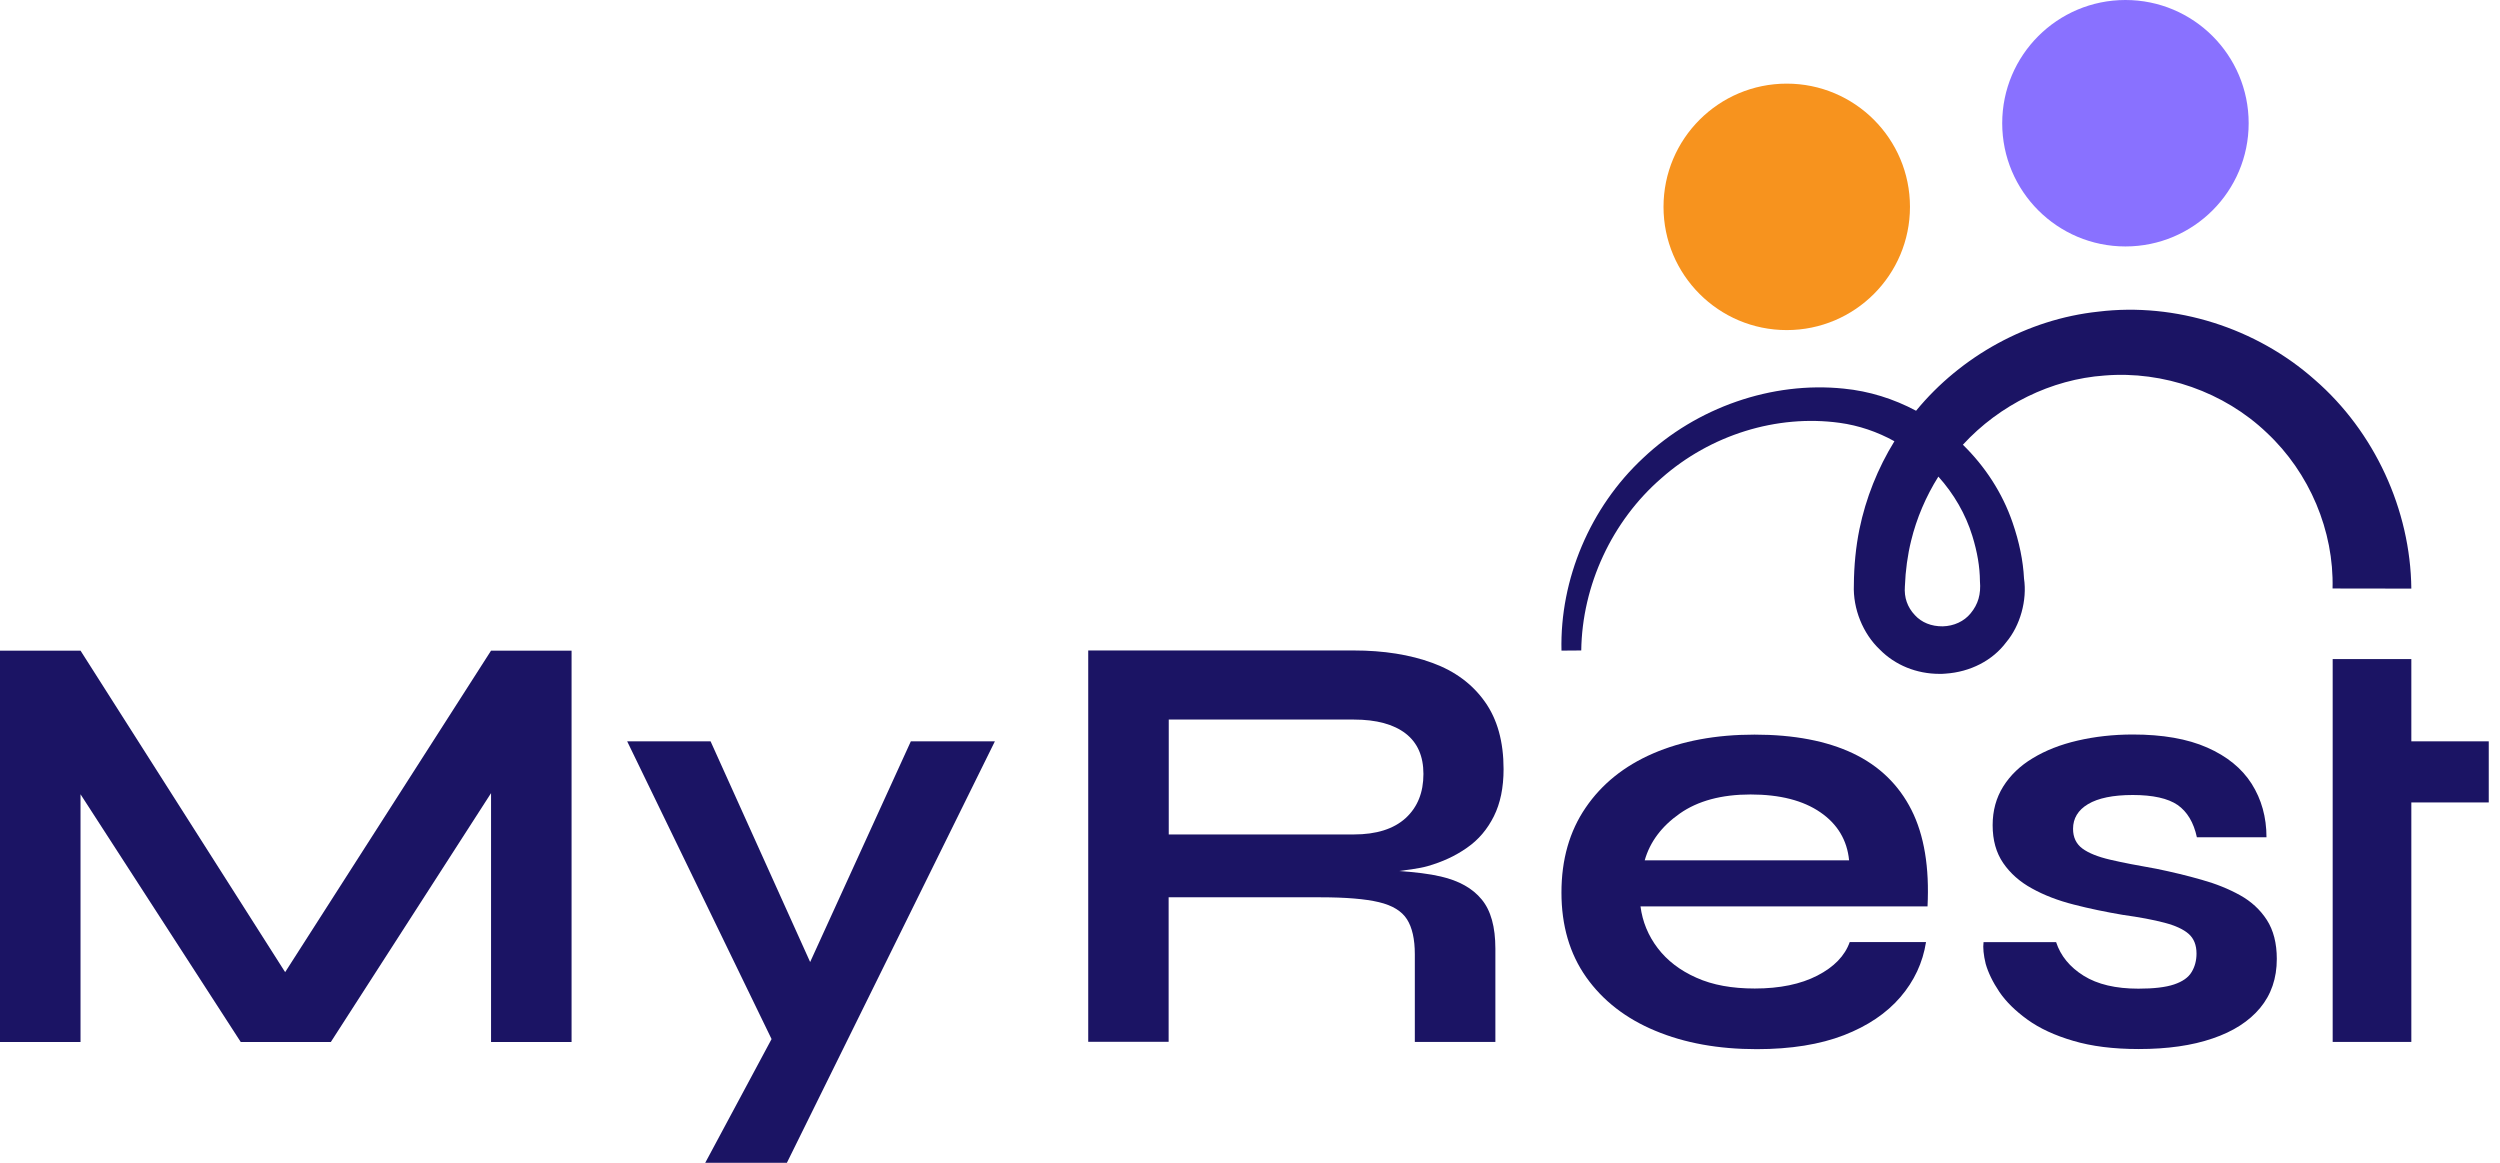
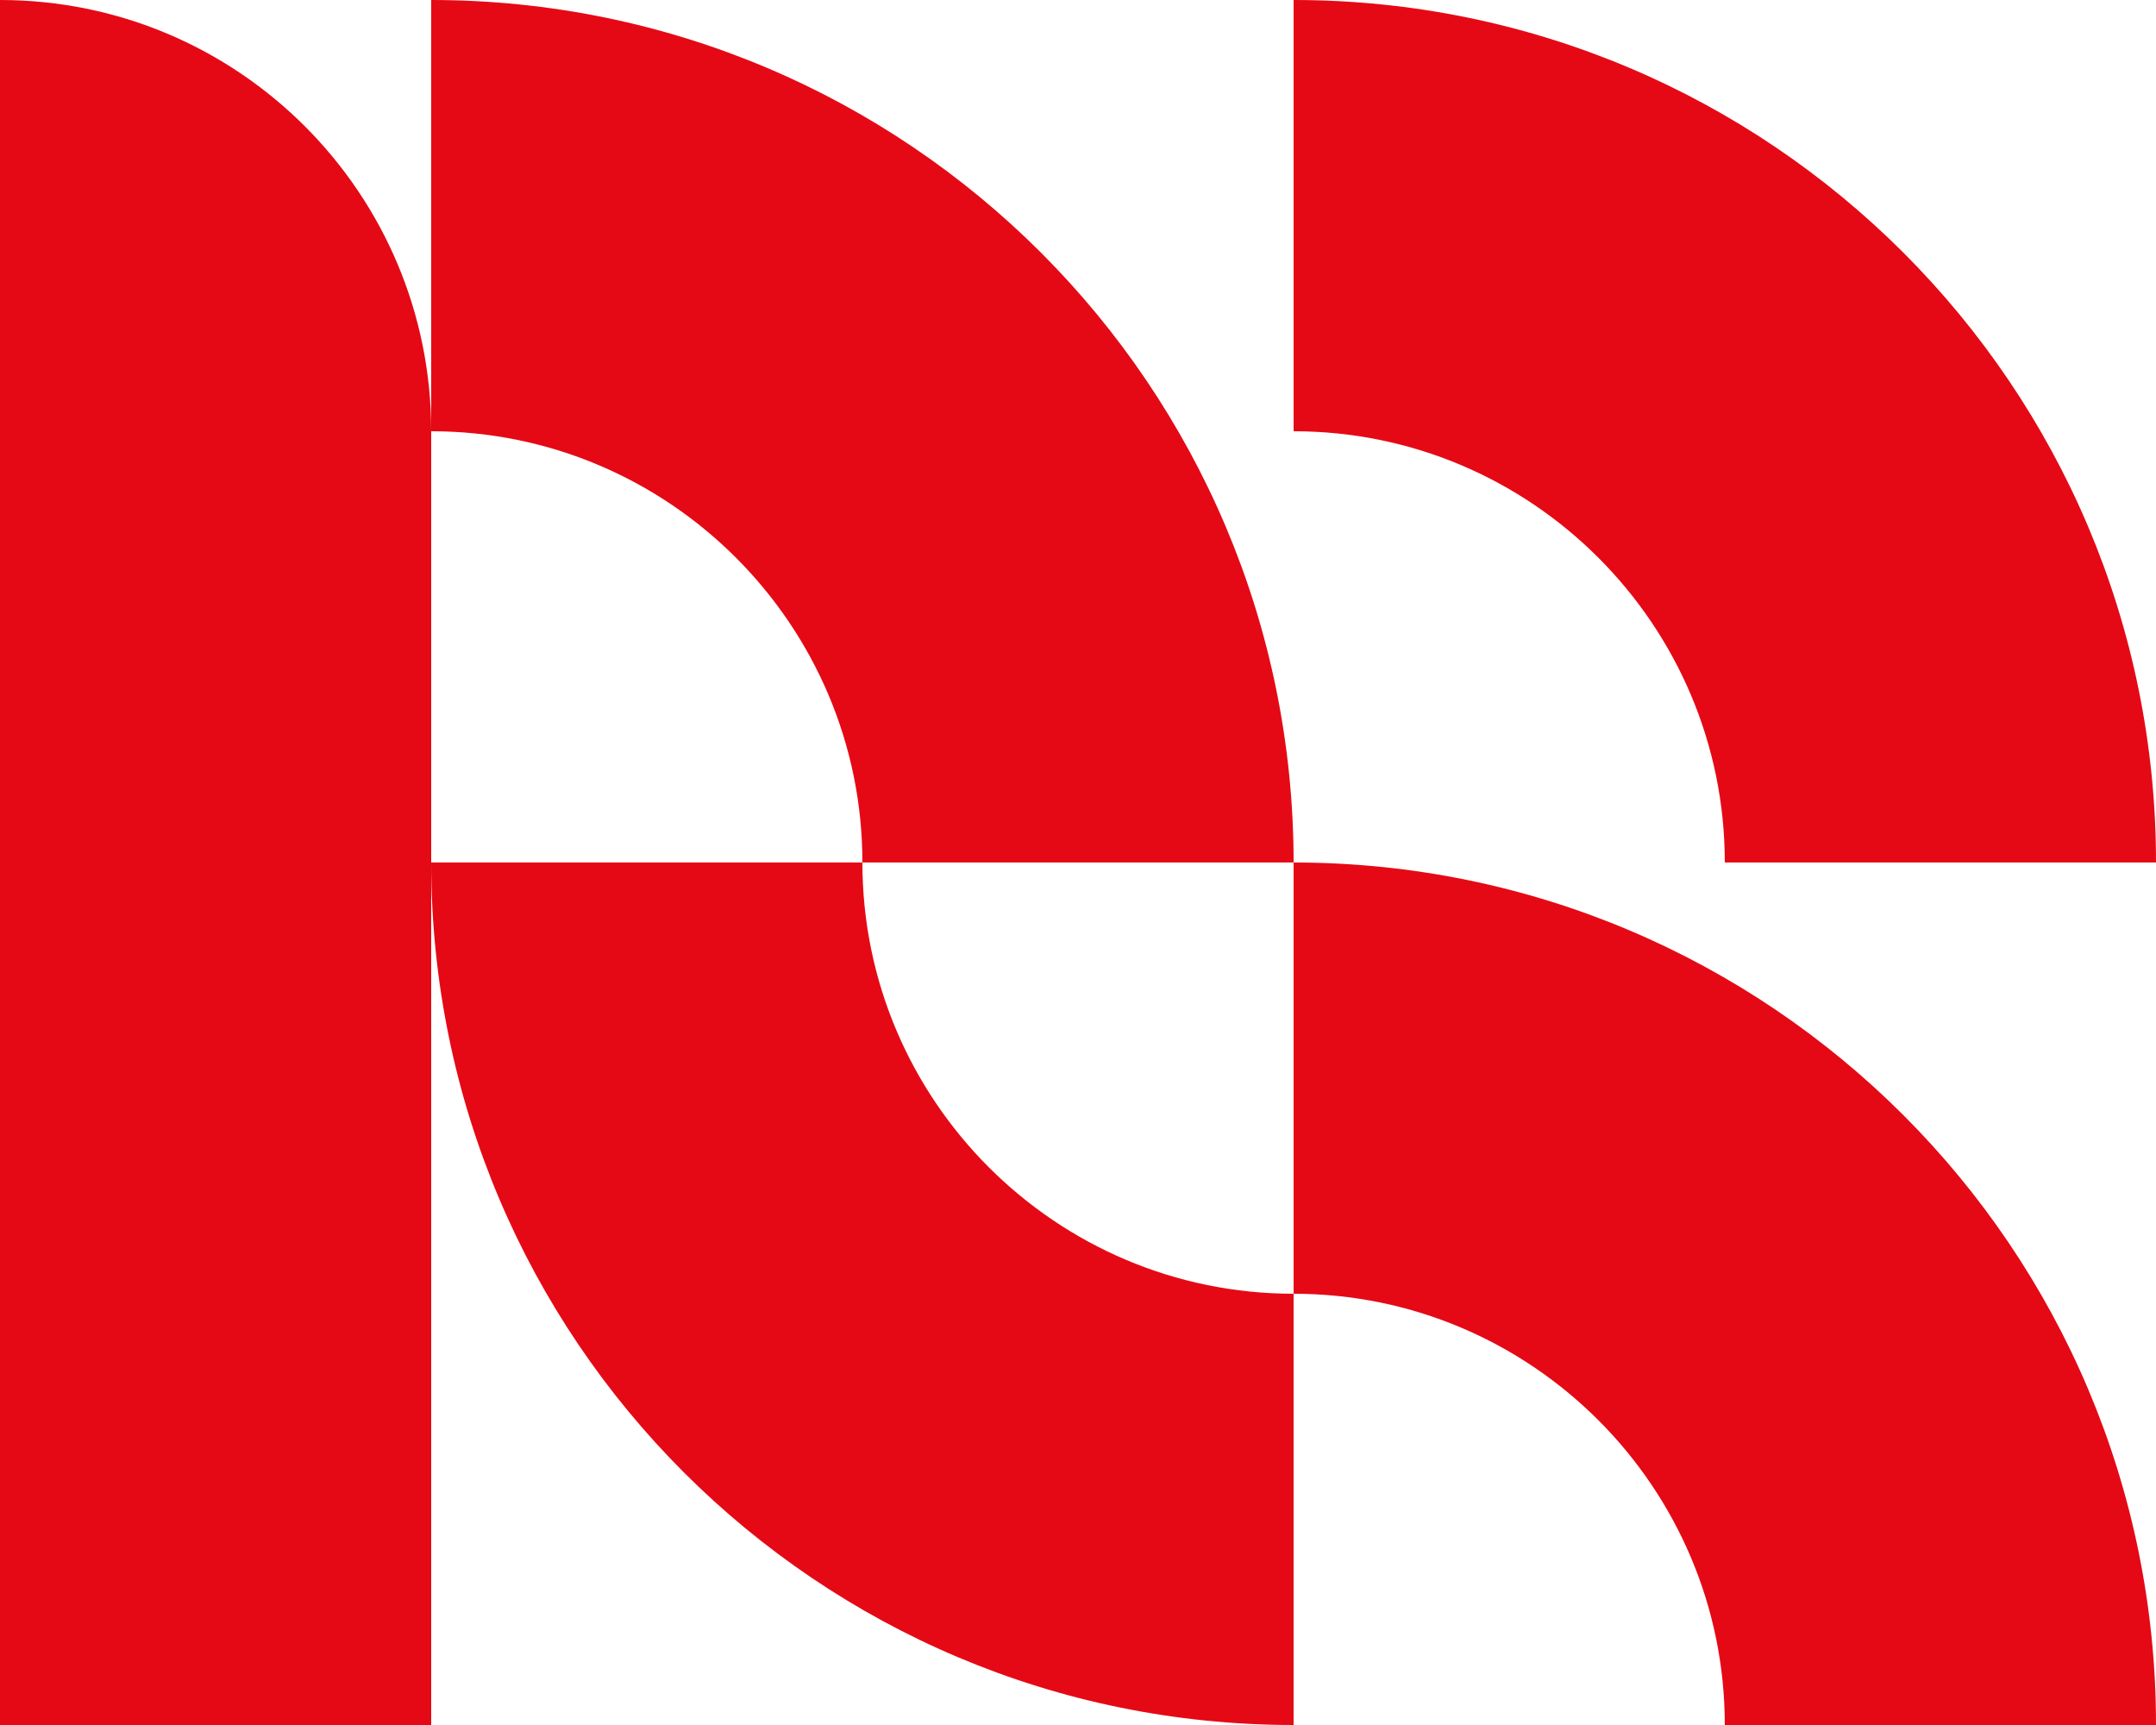
- <svg xmlns="http://www.w3.org/2000/svg" width="86" height="40" viewBox="0 0 86 40" fill="none">
-   <path d="M16.892 22.382L9.809 33.442L2.77 22.382H0V35.844H2.77V27.323L8.281 35.844H11.381L16.892 27.284V35.844H19.662V22.382H16.892Z" fill="#1B1464" />
-   <path d="M31.333 25.502L27.869 33.094L24.444 25.502H21.575L26.542 35.744L24.26 40H27.069L34.224 25.502H31.333Z" fill="#1B1464" />
-   <path d="M49.565 30.152C49.167 30.058 48.675 30.002 48.135 29.963C48.46 29.912 48.803 29.882 49.103 29.797C49.617 29.651 50.07 29.441 50.464 29.163C50.862 28.889 51.166 28.525 51.389 28.08C51.612 27.634 51.723 27.095 51.723 26.457C51.723 25.515 51.509 24.74 51.077 24.136C50.648 23.532 50.049 23.087 49.278 22.805C48.508 22.522 47.604 22.376 46.564 22.376H37.435V35.838H40.201V30.867H45.425C46.298 30.867 46.966 30.923 47.433 31.034C47.9 31.145 48.221 31.342 48.401 31.625C48.58 31.907 48.67 32.31 48.67 32.824V35.842H51.441V32.635C51.441 31.886 51.286 31.321 50.969 30.94C50.657 30.559 50.19 30.297 49.565 30.152ZM40.205 28.705V24.753H46.572C47.347 24.753 47.942 24.915 48.353 25.232C48.764 25.549 48.966 26.016 48.966 26.624C48.966 27.262 48.764 27.767 48.353 28.144C47.942 28.516 47.351 28.705 46.572 28.705H40.205Z" fill="#1B1464" />
-   <path d="M63.63 32.408H66.255C66.144 33.115 65.848 33.749 65.373 34.301C64.894 34.858 64.247 35.294 63.429 35.611C62.611 35.928 61.609 36.091 60.432 36.091C59.113 36.091 57.949 35.881 56.938 35.457C55.928 35.037 55.136 34.421 54.566 33.616C53.997 32.811 53.714 31.839 53.714 30.704C53.714 29.565 53.992 28.593 54.549 27.78C55.101 26.971 55.876 26.346 56.87 25.917C57.859 25.489 59.023 25.271 60.355 25.271C61.717 25.271 62.843 25.489 63.746 25.917C64.645 26.346 65.317 26.996 65.754 27.861C66.191 28.726 66.375 29.835 66.307 31.18H56.433C56.501 31.706 56.698 32.186 57.024 32.614C57.349 33.042 57.794 33.385 58.355 33.633C58.916 33.886 59.584 34.005 60.364 34.005C61.224 34.005 61.944 33.856 62.517 33.56C63.091 33.265 63.464 32.879 63.63 32.408ZM60.218 27.33C59.22 27.33 58.407 27.549 57.786 27.985C57.161 28.422 56.758 28.962 56.578 29.595H63.609C63.541 28.902 63.211 28.349 62.62 27.943C62.029 27.536 61.228 27.33 60.218 27.33Z" fill="#1B1464" />
-   <path d="M68.234 32.409H70.73C70.885 32.88 71.197 33.265 71.677 33.565C72.156 33.864 72.781 34.01 73.561 34.01C74.087 34.01 74.498 33.963 74.79 33.864C75.081 33.766 75.282 33.625 75.393 33.436C75.505 33.252 75.56 33.038 75.56 32.803C75.56 32.511 75.47 32.284 75.29 32.126C75.111 31.968 74.832 31.839 74.456 31.741C74.083 31.642 73.603 31.552 73.021 31.471C72.439 31.372 71.878 31.257 71.334 31.116C70.795 30.979 70.315 30.794 69.9 30.563C69.484 30.336 69.155 30.045 68.911 29.69C68.667 29.334 68.547 28.902 68.547 28.388C68.547 27.887 68.667 27.446 68.911 27.056C69.155 26.667 69.493 26.341 69.93 26.08C70.367 25.815 70.88 25.613 71.467 25.477C72.058 25.34 72.692 25.267 73.368 25.267C74.396 25.267 75.248 25.416 75.928 25.716C76.609 26.016 77.119 26.431 77.457 26.962C77.795 27.497 77.967 28.11 77.967 28.803H75.573C75.462 28.29 75.239 27.921 74.909 27.69C74.575 27.463 74.062 27.348 73.368 27.348C72.687 27.348 72.178 27.455 71.831 27.66C71.484 27.866 71.313 28.153 71.313 28.512C71.313 28.803 71.42 29.03 71.634 29.189C71.848 29.347 72.169 29.476 72.593 29.574C73.013 29.673 73.548 29.775 74.186 29.887C74.725 29.998 75.243 30.122 75.736 30.264C76.228 30.401 76.669 30.58 77.055 30.794C77.444 31.009 77.752 31.295 77.979 31.646C78.206 31.998 78.322 32.447 78.322 32.987C78.322 33.655 78.129 34.215 77.748 34.674C77.367 35.132 76.823 35.483 76.113 35.723C75.406 35.967 74.558 36.087 73.573 36.087C72.7 36.087 71.947 35.992 71.317 35.804C70.688 35.62 70.161 35.376 69.746 35.076C69.33 34.776 69.009 34.46 68.778 34.121C68.551 33.783 68.393 33.458 68.307 33.154C68.234 32.854 68.209 32.601 68.234 32.409Z" fill="#1B1464" />
-   <path d="M85.613 25.502H82.95V22.672H80.244V35.842H82.95V27.604H85.613V25.502Z" fill="#1B1464" />
-   <path d="M73.115 8.478C75.456 8.478 77.354 6.58 77.354 4.239C77.354 1.898 75.456 0 73.115 0C70.774 0 68.876 1.898 68.876 4.239C68.876 6.58 70.774 8.478 73.115 8.478Z" fill="#8971FF" />
-   <path d="M61.464 11.355C63.805 11.355 65.703 9.457 65.703 7.116C65.703 4.775 63.805 2.877 61.464 2.877C59.123 2.877 57.225 4.775 57.225 7.116C57.225 9.457 59.123 11.355 61.464 11.355Z" fill="#F7931E" />
-   <path d="M82.95 20.248C82.921 17.529 81.679 14.845 79.628 13.064C77.615 11.278 74.832 10.396 72.178 10.721C69.763 10.978 67.463 12.242 65.913 14.13C65.143 13.719 64.299 13.453 63.421 13.368C60.959 13.115 58.369 14.01 56.523 15.757C54.704 17.448 53.655 19.927 53.715 22.381L54.395 22.376C54.425 20.133 55.453 17.919 57.157 16.446C58.84 14.96 61.118 14.25 63.28 14.545C63.94 14.635 64.582 14.853 65.168 15.179C64.595 16.108 64.184 17.14 63.965 18.202C63.841 18.81 63.777 19.46 63.773 20.124C63.738 20.942 64.085 21.798 64.667 22.346C65.194 22.882 65.93 23.181 66.718 23.181C66.787 23.181 66.855 23.181 66.924 23.173C67.78 23.117 68.547 22.719 69.013 22.094C69.497 21.52 69.737 20.646 69.626 19.901C69.596 19.294 69.463 18.643 69.232 17.975C68.881 16.951 68.281 16.039 67.523 15.299C68.786 13.924 70.568 13.046 72.396 12.918C74.417 12.751 76.511 13.483 77.979 14.888C79.448 16.262 80.291 18.262 80.24 20.244L82.95 20.248ZM67.789 21.1C67.566 21.374 67.215 21.537 66.83 21.546C66.436 21.55 66.102 21.413 65.871 21.16C65.614 20.886 65.498 20.557 65.528 20.171C65.549 19.619 65.622 19.092 65.742 18.604C65.93 17.829 66.252 17.076 66.68 16.395C67.211 16.986 67.618 17.684 67.849 18.437C68.02 18.994 68.106 19.495 68.11 19.991C68.148 20.441 68.05 20.784 67.789 21.1Z" fill="#1B1464" />
+ <svg xmlns="http://www.w3.org/2000/svg" width="60" height="48" viewBox="0 0 60 48" fill="none">
+   <g id="Group 9">
+     <path id="Vector" d="M12 48H0V0C6.627 0 12 5.373 12 12V48Z" fill="#E50915" />
+     <path id="Vector_2" d="M24 24H36C36 10.747 25.253 0 12 0V12C18.617 12 24 17.383 24 24Z" fill="#E50915" />
+     <path id="Vector_3" d="M48 24H60C60 10.747 49.253 0 36 0V12C42.617 12 48 17.383 48 24Z" fill="#E50915" />
+     <path id="Vector_4" d="M48 48H60C60 34.747 49.253 24 36 24V36C42.617 36 48 41.383 48 48Z" fill="#E50915" />
+     <path id="Vector_5" d="M24 24H12C12 37.253 22.747 48 36 48V36C29.383 36 24 30.617 24 24Z" fill="#E50915" />
+   </g>
</svg>
